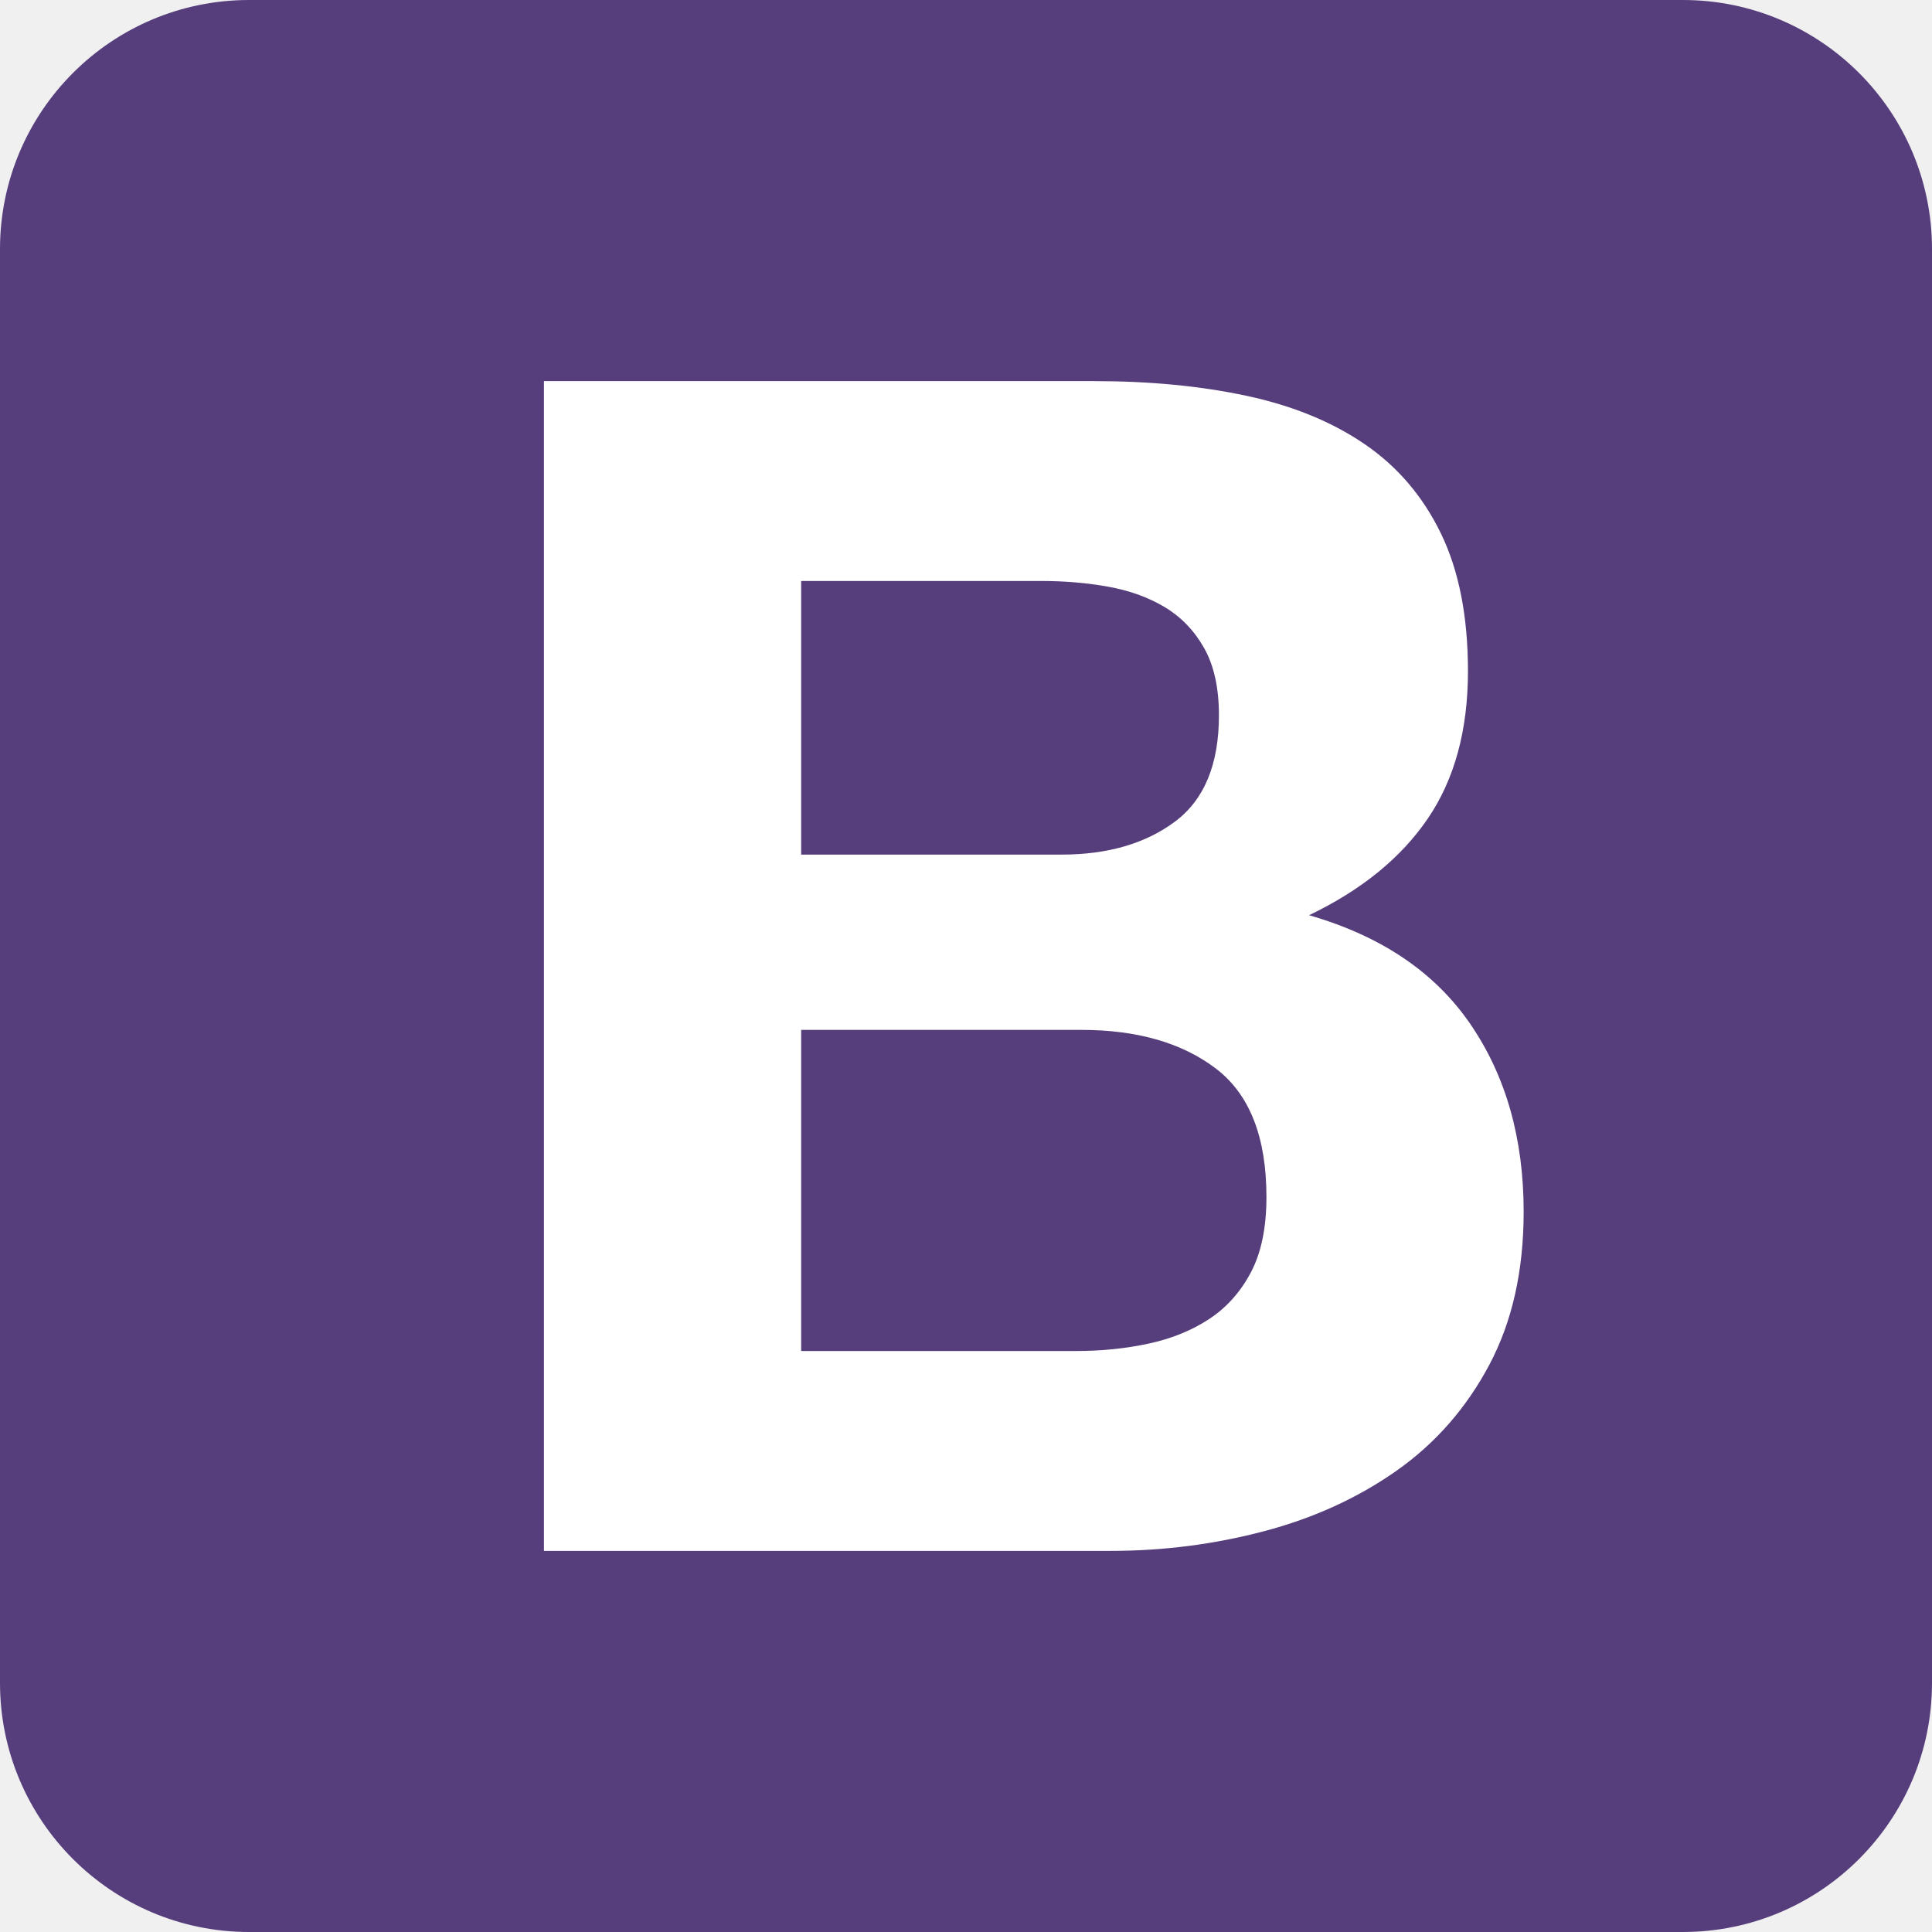
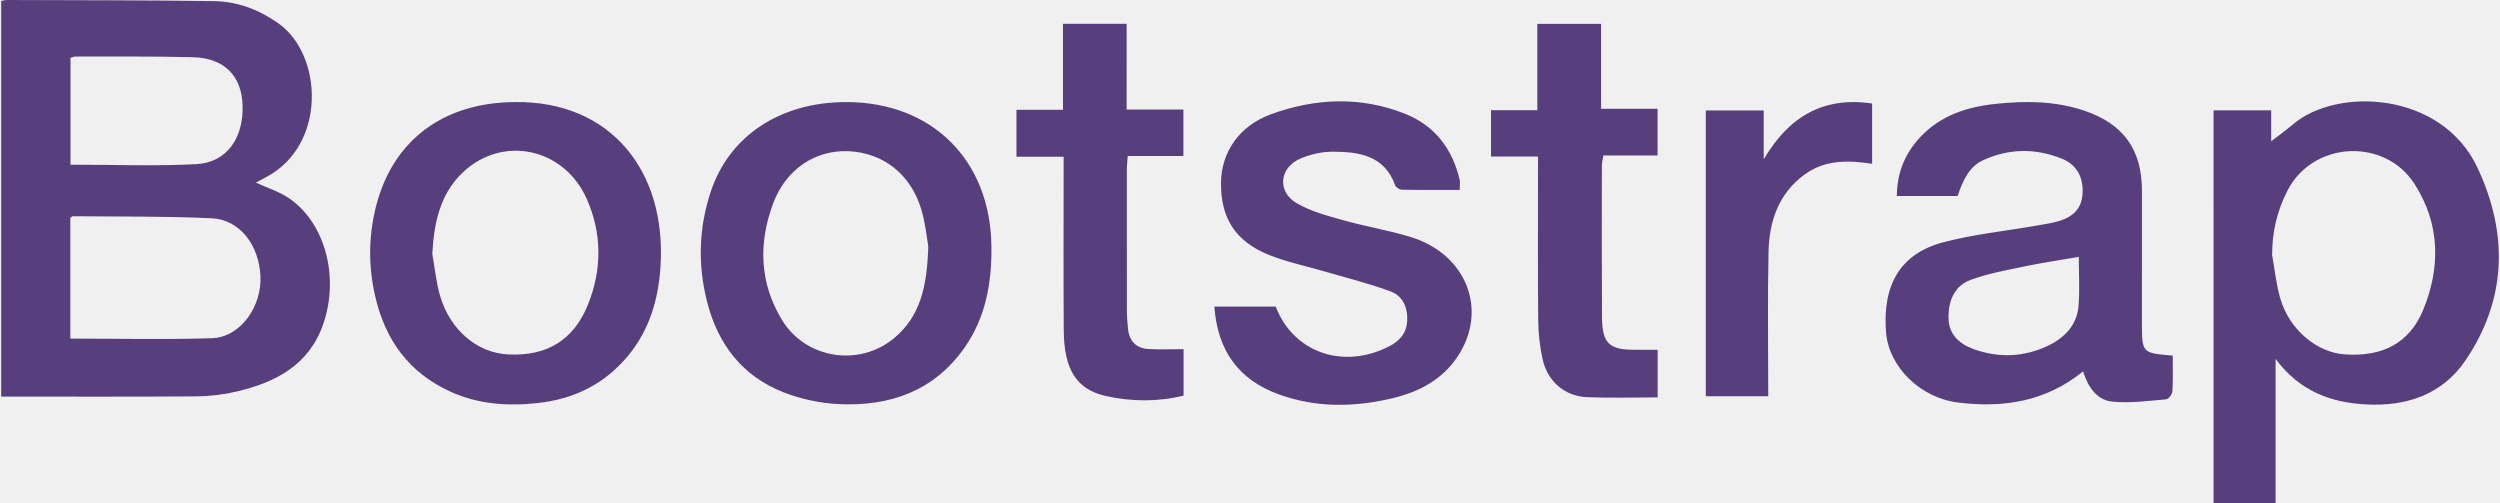
- <svg xmlns="http://www.w3.org/2000/svg" width="256px" height="256px" viewBox="0 0 256 256" version="1.1" preserveAspectRatio="xMidYMid">
-   <g>
-     <path d="M0,222.991 C0,241.223 14.779,256 33.009,256 L222.991,256 C241.223,256 256,241.221 256,222.991 L256,33.009 C256,14.777 241.221,0 222.991,0 L33.009,0 C14.777,0 0,14.779 0,33.009 L0,222.991 Z" fill="#563D7C" />
-     <path d="M106.158,113.238 L106.158,76.985 L138.069,76.985 C141.109,76.985 144.039,77.238 146.861,77.744 C149.683,78.251 152.18,79.155 154.351,80.458 C156.522,81.761 158.258,83.57 159.561,85.885 C160.863,88.201 161.515,91.168 161.515,94.786 C161.515,101.298 159.561,106.002 155.653,108.896 C151.746,111.791 146.753,113.238 140.674,113.238 L106.158,113.238 L106.158,113.238 Z M72.075,50.5 L72.075,205.5 L147.187,205.5 C154.134,205.5 160.9,204.632 167.485,202.895 C174.07,201.158 179.931,198.481 185.069,194.863 C190.206,191.245 194.295,186.577 197.334,180.861 C200.373,175.144 201.893,168.378 201.893,160.563 C201.893,150.866 199.541,142.581 194.838,135.707 C190.134,128.832 183.006,124.02 173.454,121.27 C180.401,117.942 185.648,113.672 189.193,108.462 C192.739,103.252 194.512,96.74 194.512,88.924 C194.512,81.688 193.318,75.61 190.93,70.689 C188.542,65.768 185.177,61.825 180.835,58.858 C176.494,55.891 171.284,53.756 165.205,52.454 C159.127,51.151 152.397,50.5 145.016,50.5 L72.075,50.5 L72.075,50.5 Z M106.158,179.015 L106.158,136.466 L143.279,136.466 C150.66,136.466 156.594,138.167 161.081,141.568 C165.567,144.969 167.81,150.649 167.81,158.609 C167.81,162.662 167.123,165.99 165.748,168.595 C164.373,171.2 162.528,173.263 160.212,174.782 C157.897,176.302 155.219,177.387 152.18,178.039 C149.141,178.69 145.957,179.015 142.628,179.015 L106.158,179.015 L106.158,179.015 Z" fill="#FFFFFF" />
+ <svg xmlns="http://www.w3.org/2000/svg" width="2500" height="503" viewBox="5.749 89.122 1149.031 231.404">
+   <g fill="#573E7D">
+     <path d="M5.752 89.561c.944-.173 1.718-.441 2.489-.439 31.816.123 63.634.076 95.446.52 10.842.15 20.804 3.975 29.711 10.315 20.331 14.467 22.209 55.797-5.701 70.622-1.42.754-2.834 1.516-4.762 2.546 5.304 2.435 10.522 4.067 14.896 6.972 16.787 11.152 23.624 36.104 16.109 58.02-6.558 19.121-22.128 27.017-40.235 31.217-5.947 1.38-12.175 2.096-18.283 2.139-29.741.215-59.484.096-89.673.096.003-60.6.003-121.208.003-182.008zm31.809 155.334c22.12 0 43.602.504 65.044-.182 13.479-.431 23.219-14.879 22.408-28.932-.799-13.852-9.329-25.632-22.514-26.248-21.257-.993-42.572-.712-63.864-.934-.318-.002-.641.466-1.075.803l.001 55.493zm.074-80.009c19.771 0 38.838.72 57.82-.239 13.979-.707 21.869-11.884 21.346-27.163-.463-13.528-8.451-21.664-22.832-22.044-18.031-.473-36.082-.254-54.126-.296-.734-.002-1.469.394-2.208.604v49.138zM1023.55 139.882h26.521v14.214c2.953-2.277 6.549-4.806 9.867-7.655 20.32-17.44 68.52-15.3 85.016 19.821 14.195 30.226 13.578 60.623-5.584 88.763-10.613 15.586-27.047 21.156-45.662 20.154-16.174-.873-30.414-5.957-41.619-20.931v66.277h-28.537c-.002-60.268-.002-120.284-.002-180.643zm26.942 66.556c1.195 6.619 1.852 13.397 3.699 19.83 4.123 14.356 16.678 24.972 29.682 25.889 17.395 1.227 29.887-5.2 36.174-20.622 7.992-19.599 7.709-39.365-3.971-57.682-13.775-21.607-46.787-19.801-58.461 2.834-4.805 9.318-7.157 19.125-7.123 29.751zM1004.761 252.715c0 5.417.191 10.918-.139 16.391-.08 1.351-1.775 3.633-2.873 3.727-8.271.689-16.678 1.895-24.844 1.043-7.199-.752-11.166-6.854-13.385-13.91-17.09 13.913-36.688 16.922-57.535 14.339-17.434-2.159-31.875-16.474-33.117-32.368-1.715-21.906 6.701-36.17 26.371-41.363 13.795-3.64 28.164-5.103 42.271-7.562 3.422-.596 6.885-1.082 10.227-1.996 6.42-1.752 11.051-5.306 11.521-12.614.486-7.554-2.443-13.44-9.543-16.299-12.117-4.875-24.453-4.754-36.383.828-5.443 2.546-8.676 7.67-11.527 16.373H877.85c.023-10.657 3.732-19.614 10.811-27.155 9.352-9.962 21.539-13.873 34.666-15.246 13.74-1.437 27.402-1.373 40.75 3.128 17.951 6.053 26.547 17.896 26.521 36.856-.025 20.126-.008 40.252-.012 60.381-.004 14.284-.006 14.284 14.175 15.447zm-43.205-45.416c-8.811 1.526-16.871 2.696-24.826 4.36-8.367 1.75-16.895 3.266-24.873 6.188-7.822 2.866-10.48 10.176-10.221 18.026.246 7.505 5.373 11.71 11.98 14.019 11.332 3.959 22.691 3.471 33.5-1.584 7.74-3.621 13.633-9.541 14.326-18.586.571-7.534.114-15.147.114-22.423zM242.249 136.079c43.841-.515 69.55 31.621 66.838 75.378-.941 15.209-5.028 29.423-15.039 41.443-10.788 12.951-24.669 19.771-41.31 21.621-13.896 1.549-27.399.639-40.275-5.205-19.175-8.705-30.113-23.896-34.714-44.137-3.155-13.873-3.017-27.688.52-41.411 7.803-30.272 31.114-47.571 63.98-47.689zm-38.163 69.828c1.151 6.423 1.752 13.006 3.559 19.239 4.599 15.869 17.124 26.347 31.444 27.041 17.701.858 30.086-6.588 36.664-23.076 6.423-16.096 6.433-32.569-.609-48.471-10.433-23.559-38.857-29.583-57.16-12.072-10.437 9.984-13.131 23.251-13.898 37.339zM394.354 136.081c39.542-.062 66.447 26.584 66.947 66.217.212 16.735-2.514 32.693-12.338 46.712-14.062 20.07-34.374 27.092-57.759 26.027-8.616-.393-17.548-2.307-25.578-5.459-18.854-7.401-30.096-21.973-35.092-41.477-4.385-17.127-3.897-34.146 1.681-50.886 8.555-25.678 32.023-41.089 62.139-41.134zm37.901 66.267c-.638-3.515-1.267-10.307-3.162-16.727-4.817-16.328-17.548-26.241-33.588-26.938-15.106-.658-28.693 8.249-34.552 23.848-6.901 18.373-6.393 36.674 4.005 53.793 10.832 17.834 35.387 21.742 51.491 8.436 12.287-10.153 15.293-24.171 15.806-42.412zM676.736 176.492c-9.023 0-17.811.074-26.592-.094-1.082-.02-2.766-1.104-3.115-2.075-4.938-13.716-16.557-15.347-28.572-15.416-4.982-.03-10.283 1.183-14.896 3.118-9.859 4.136-10.955 15.291-1.715 20.634 6.41 3.707 13.936 5.698 21.166 7.734 10.23 2.881 20.791 4.616 30.955 7.687 25.988 7.855 36.145 33.911 21.594 55.391-6.98 10.301-17.418 15.877-29.387 18.766-17.689 4.269-35.301 4.582-52.588-1.661-18.497-6.683-28.268-20.095-29.71-40.396H592.1c8.025 20.947 30.701 29.105 51.945 18.401 4.914-2.478 8.195-6.001 8.523-11.793.35-6.19-2.041-11.513-7.596-13.585-9.904-3.694-20.248-6.227-30.416-9.208-8.422-2.47-17.111-4.254-25.238-7.47-15.678-6.209-22.49-16.891-22.394-33.176.084-14.204 8.387-26.374 23.109-31.712 20.262-7.347 40.941-8.261 61.293-.288 13.76 5.39 21.961 16.02 25.371 30.332.308 1.321.039 2.785.039 4.811zM523.501 139.515h26.123v21.361h-25.598c-.181 2.558-.414 4.348-.417 6.137-.025 21.561-.035 43.121.01 64.678.005 2.869.227 5.746.51 8.604.562 5.701 3.727 9.087 9.467 9.399 5.26.289 10.549.062 16.119.062v21.359c-11.931 2.953-24.057 2.797-35.796.182-13.669-3.044-19.222-12.449-19.342-30.251-.165-24.228-.049-48.46-.054-72.69v-7.123h-21.696v-21.605h21.403v-39.562h29.274c-.003 12.941-.003 25.787-.003 39.449zM767.81 271.938c-11.24 0-21.881.35-32.486-.1-10.279-.436-18.195-7.253-20.441-17.427a86.38 86.38 0 0 1-2.023-17.662c-.227-22.795-.094-45.596-.094-68.394v-7.209h-21.625v-21.319h21.303v-39.723h29.33v39.079h25.998v21.474h-24.947c-.297 1.935-.686 3.273-.686 4.614-.021 23.209-.096 46.418.055 69.625.08 12.274 3.293 15.228 15.459 15.141 3.25-.021 6.504-.002 10.158-.002l-.001 21.903zM816.597 139.956v22.475c11.264-19.123 26.852-29.088 49.873-25.691v27.727c-10.936-1.644-21.484-1.937-30.826 4.776-12.254 8.809-16.533 21.681-16.838 35.87-.471 21.935-.123 43.89-.123 66.316h-28.727V139.954c8.702.002 17.221.002 26.641.002z" />
  </g>
</svg>
